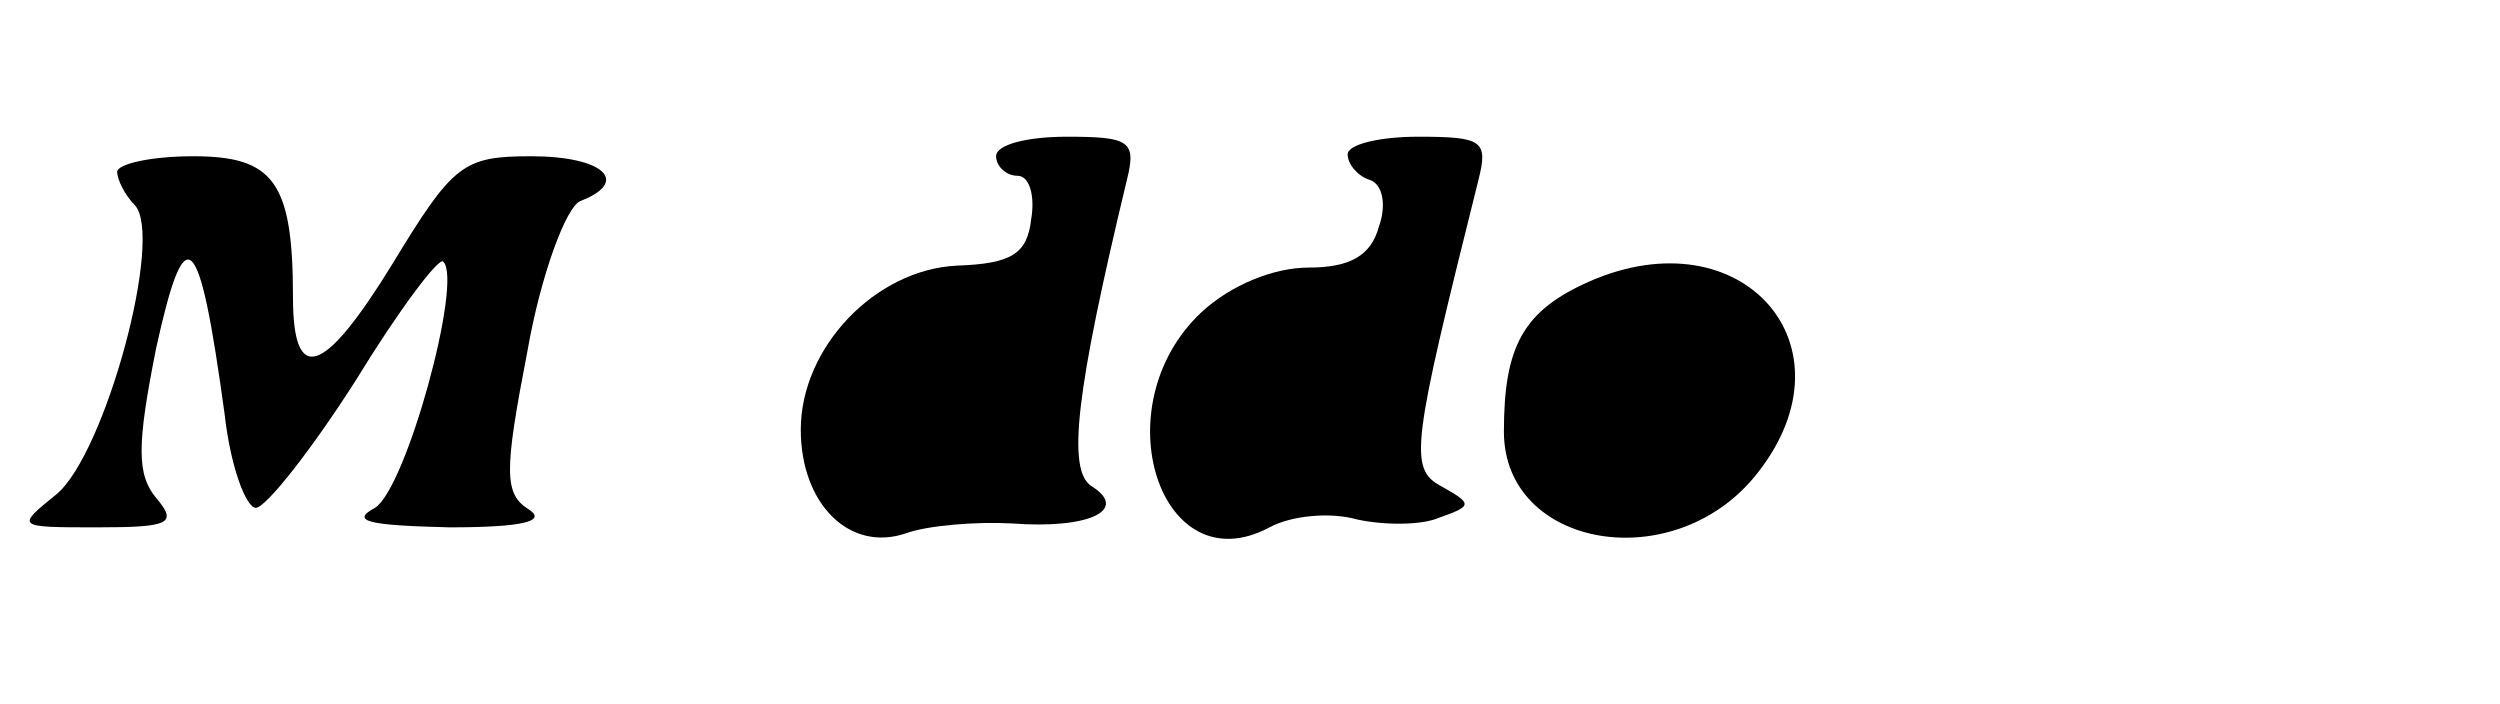
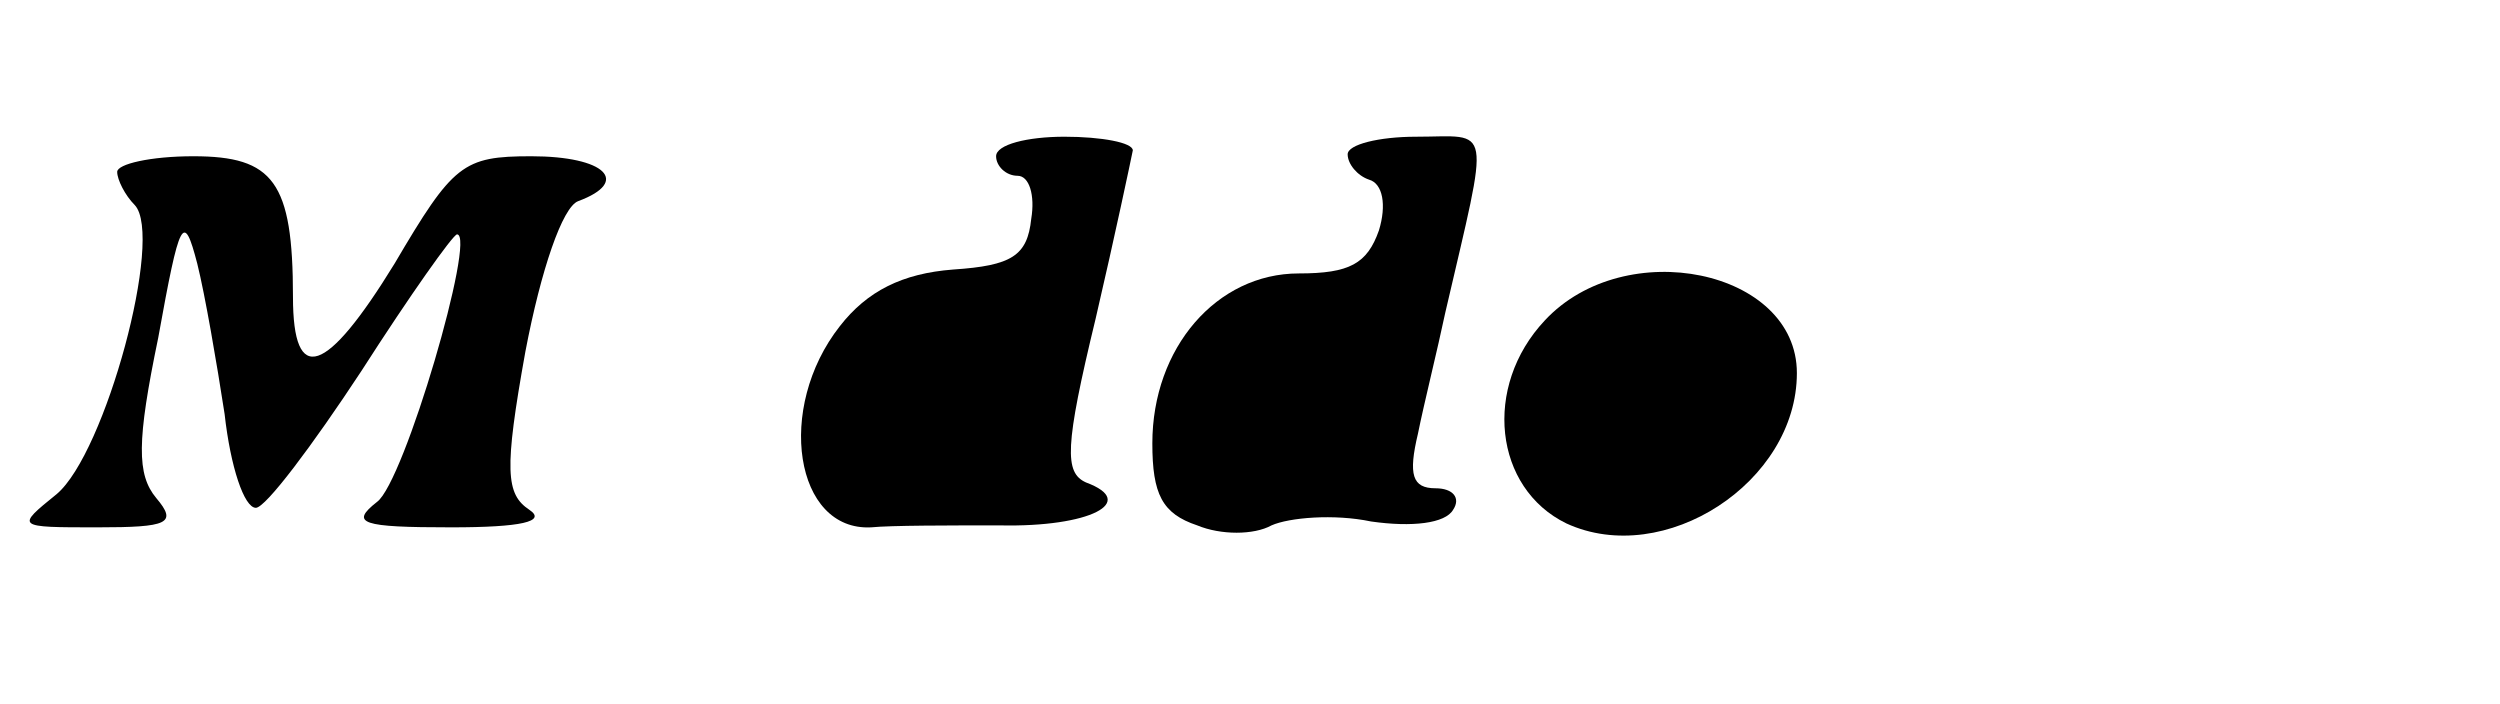
<svg xmlns="http://www.w3.org/2000/svg" version="1.0" width="128pt" height="36pt" viewBox="0 0 128 36" preserveAspectRatio="xMidYMid meet">
  <g transform="translate(0,36) scale(0.1,-0.1)" fill="#000000" stroke="none">
-     <path d="M510 280 c0 -5 5 -10 11 -10 6 0 9 -10 7 -22 -2 -18 -10 -23 -38 -24 -42 -2 -80 -42 -80 -84 0 -38 25 -63 54 -53 11 4 36 6 54 5 40 -3 60 7 41 19 -13 8 -8 49 18 157 5 20 1 22 -31 22 -20 0 -36 -4 -36 -10z" />
-     <path d="M690 281 c0 -5 5 -11 11 -13 7 -2 9 -13 5 -24 -4 -15 -15 -21 -36 -21 -18 0 -40 -9 -55 -23 -51 -48 -21 -140 35 -110 11 6 31 8 45 4 14 -3 33 -3 42 1 17 6 17 7 1 16 -17 9 -15 21 19 157 5 20 2 22 -31 22 -20 0 -36 -4 -36 -9z" />
-     <path d="M60 272 c0 -4 4 -12 9 -17 15 -16 -15 -127 -40 -148 -21 -17 -21 -17 21 -17 37 0 41 2 30 15 -10 12 -10 27 0 77 15 68 22 61 35 -34 3 -27 11 -48 16 -48 5 0 28 29 51 65 22 36 43 64 45 61 10 -10 -19 -116 -35 -126 -13 -7 -3 -9 38 -10 37 0 50 3 41 9 -13 8 -13 19 -1 81 7 40 20 74 27 77 26 10 12 23 -25 23 -35 0 -40 -4 -71 -55 -35 -57 -51 -63 -51 -17 0 59 -10 72 -51 72 -22 0 -39 -4 -39 -8z" />
-     <path d="M814 216 c-34 -15 -44 -33 -44 -77 0 -60 88 -75 130 -21 51 65 -8 132 -86 98z" />
+     <path d="M510 280 c0 -5 5 -10 11 -10 6 0 9 -10 7 -22 -2 -19 -10 -24 -40 -26 -26 -2 -44 -11 -58 -29 -33 -42 -23 -105 16 -103 10 1 40 1 66 1 46 -1 71 12 44 22 -11 5 -11 18 5 84 10 43 18 81 19 86 0 4 -16 7 -35 7 -19 0 -35 -4 -35 -10z" />
+     <path d="M690 281 c0 -5 5 -11 11 -13 7 -2 9 -13 5 -26 -6 -17 -15 -22 -41 -22 -42 0 -75 -38 -75 -87 0 -26 5 -36 23 -42 12 -5 29 -5 38 0 9 4 32 6 51 2 21 -3 38 -1 42 6 4 6 0 11 -9 11 -12 0 -14 7 -9 28 3 15 10 43 14 62 23 99 24 90 -15 90 -19 0 -35 -4 -35 -9z" />
+     <path d="M60 272 c0 -4 4 -12 9 -17 15 -16 -15 -127 -40 -148 -21 -17 -21 -17 21 -17 36 0 41 2 30 15 -10 12 -10 29 1 82 11 61 13 65 20 38 4 -16 10 -51 14 -77 3 -27 10 -48 16 -48 5 0 29 32 54 70 25 39 47 70 49 70 10 0 -27 -127 -41 -137 -14 -11 -8 -13 38 -13 36 0 49 3 40 9 -12 8 -13 20 -2 81 8 42 19 74 27 77 27 10 14 23 -24 23 -35 0 -40 -4 -70 -55 -35 -57 -52 -63 -52 -17 0 59 -10 72 -51 72 -22 0 -39 -4 -39 -8z" />
+     <path d="M791 196 c-32 -34 -26 -86 11 -104 50 -23 118 21 118 77 0 53 -88 71 -129 27z" />
  </g>
</svg>
